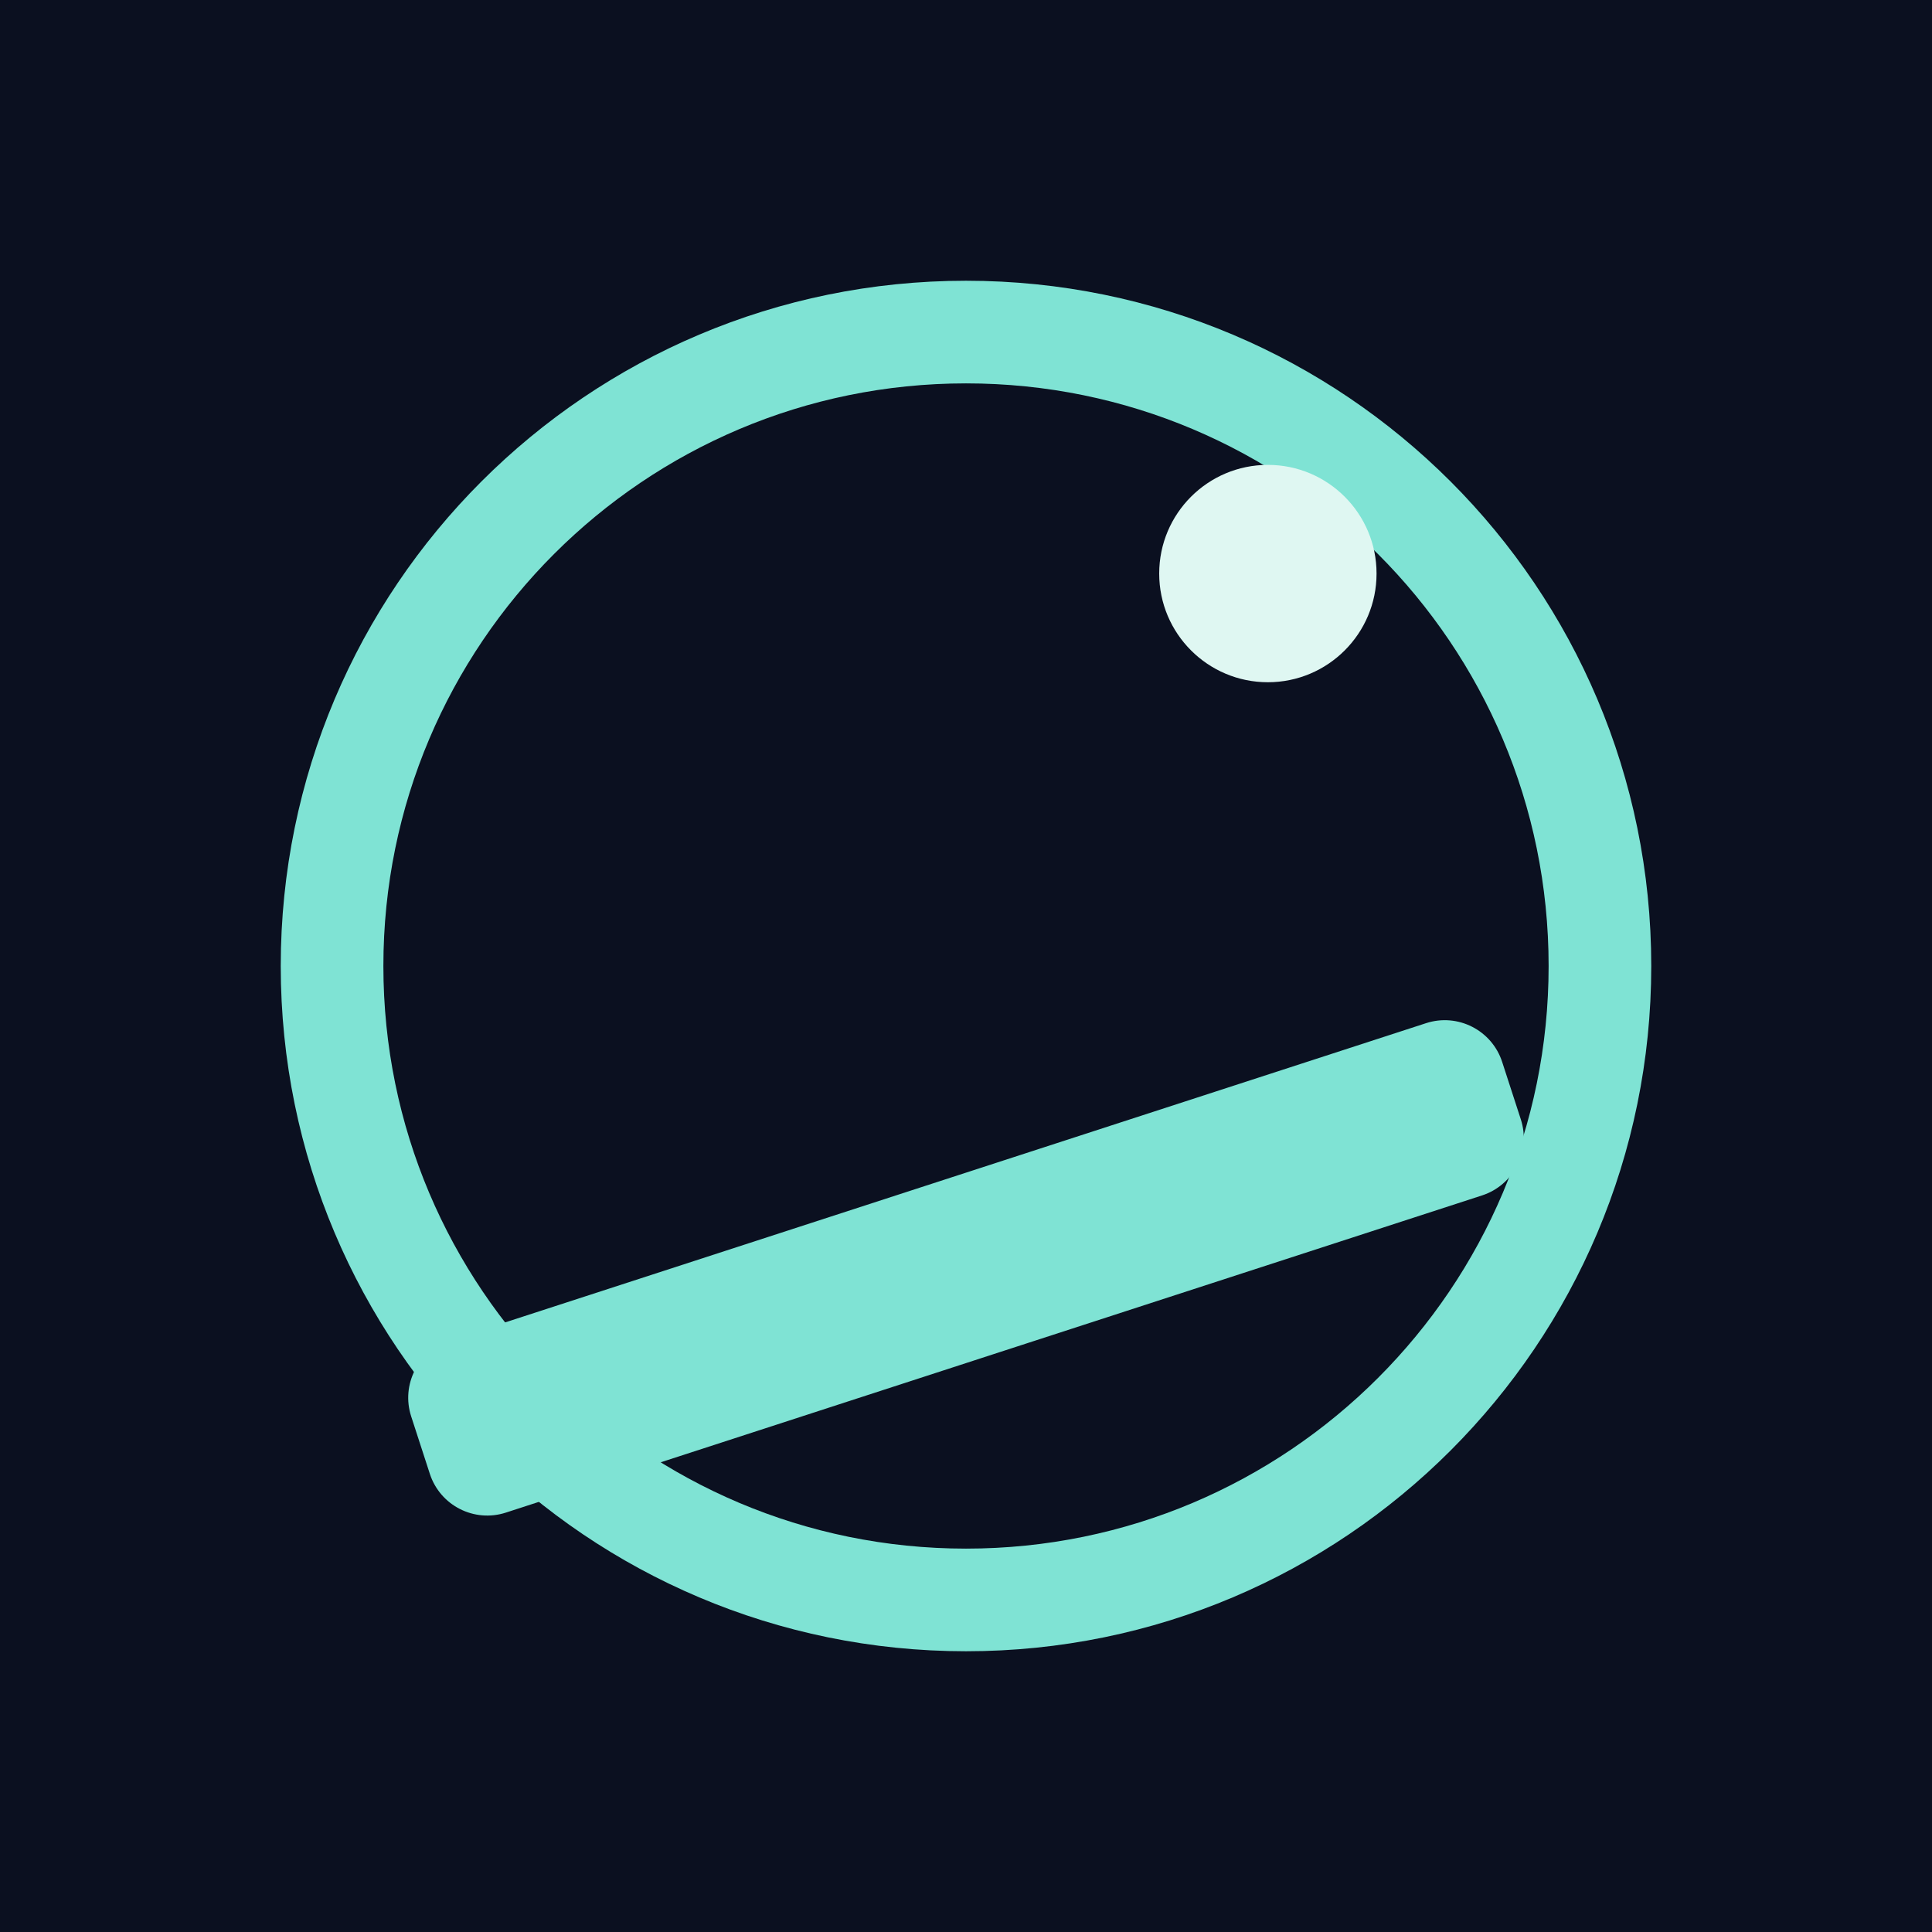
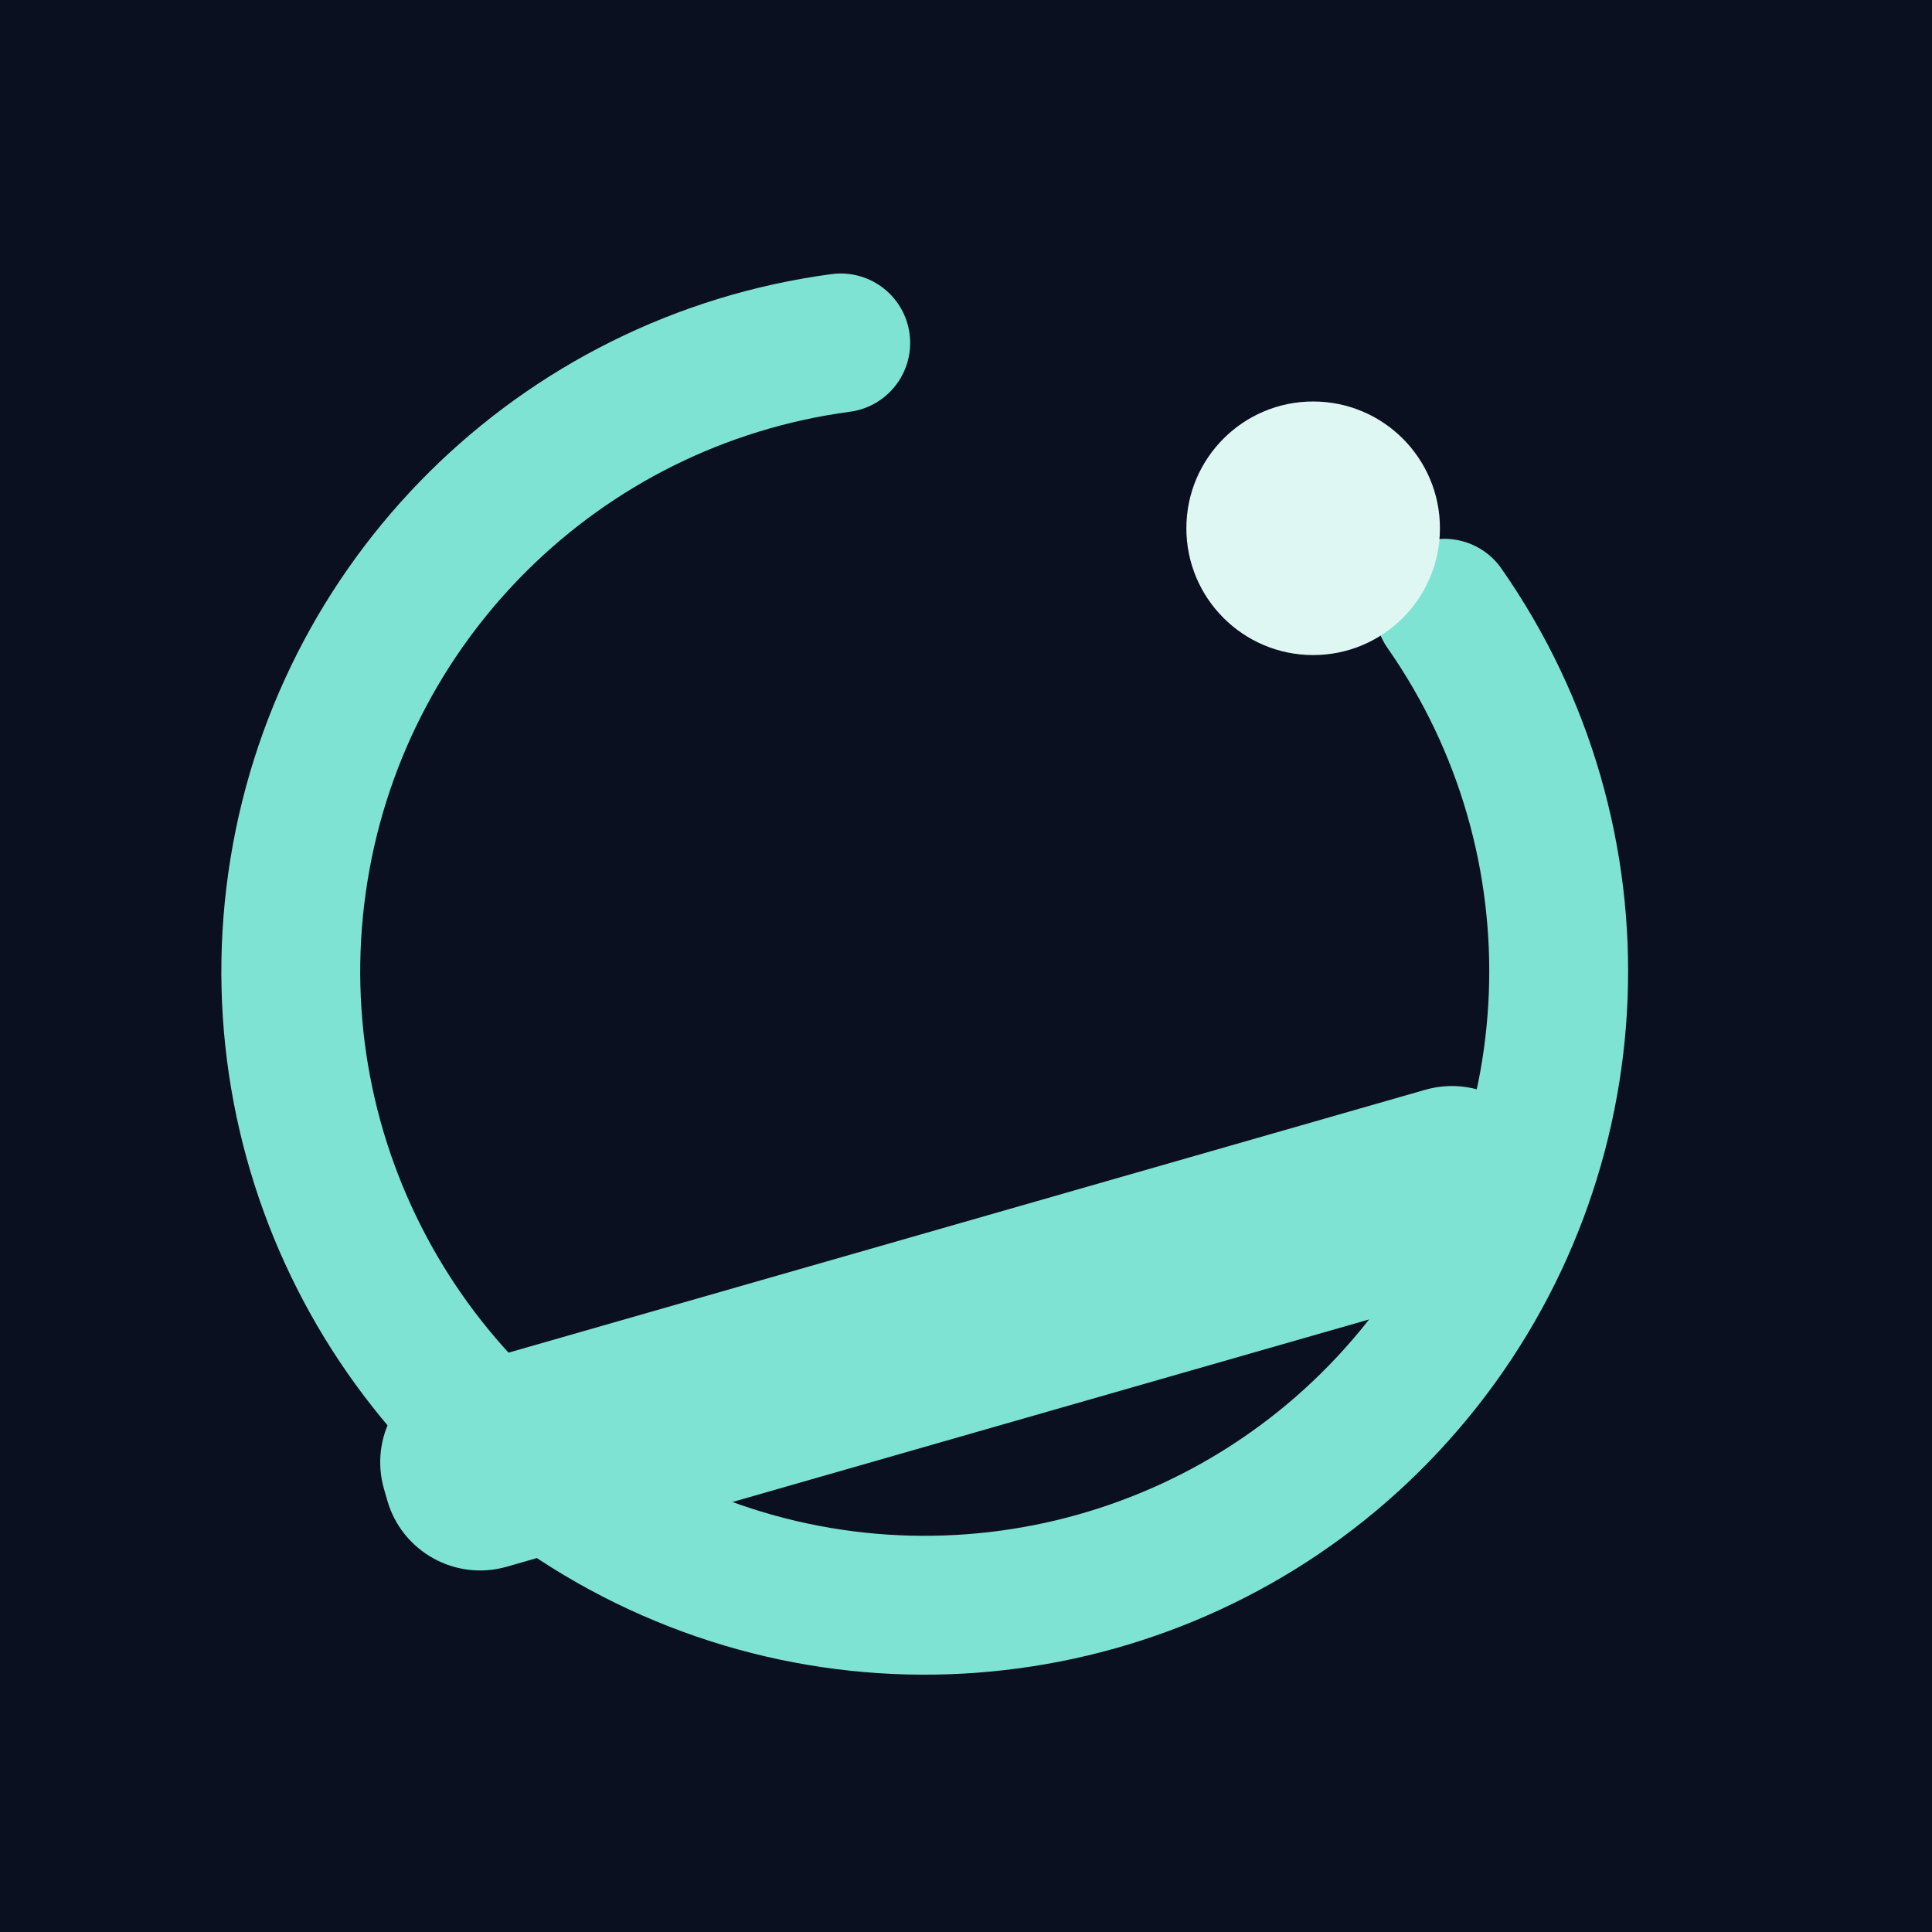
<svg xmlns="http://www.w3.org/2000/svg" viewBox="0 0 64 64">
  <rect width="64" height="64" fill="#0b1020" />
-   <circle cx="32" cy="32" r="21" fill="none" stroke="#7fe3d4" stroke-width="3.4" />
-   <g transform="translate(32,42) rotate(-18)">
-     <rect x="-19" y="-3" width="38" height="6" rx="2" fill="#7fe3d4" />
+   <path d="M 47.85 20.15 A 21 21 0 1 1 27.85 11.36" fill="none" stroke="#7fe3d4" stroke-width="4.6" stroke-linecap="round" />
+   <g transform="translate(32,44) rotate(-16)">
+     <rect x="-20" y="-3.4" width="40" height="6.8" rx="3.2" fill="#7fe3d4" />
  </g>
-   <circle cx="42" cy="19" r="3.6" fill="#dff7f2" />
+   <circle cx="43.5" cy="17.5" r="4.2" fill="#dff7f2" />
</svg>
